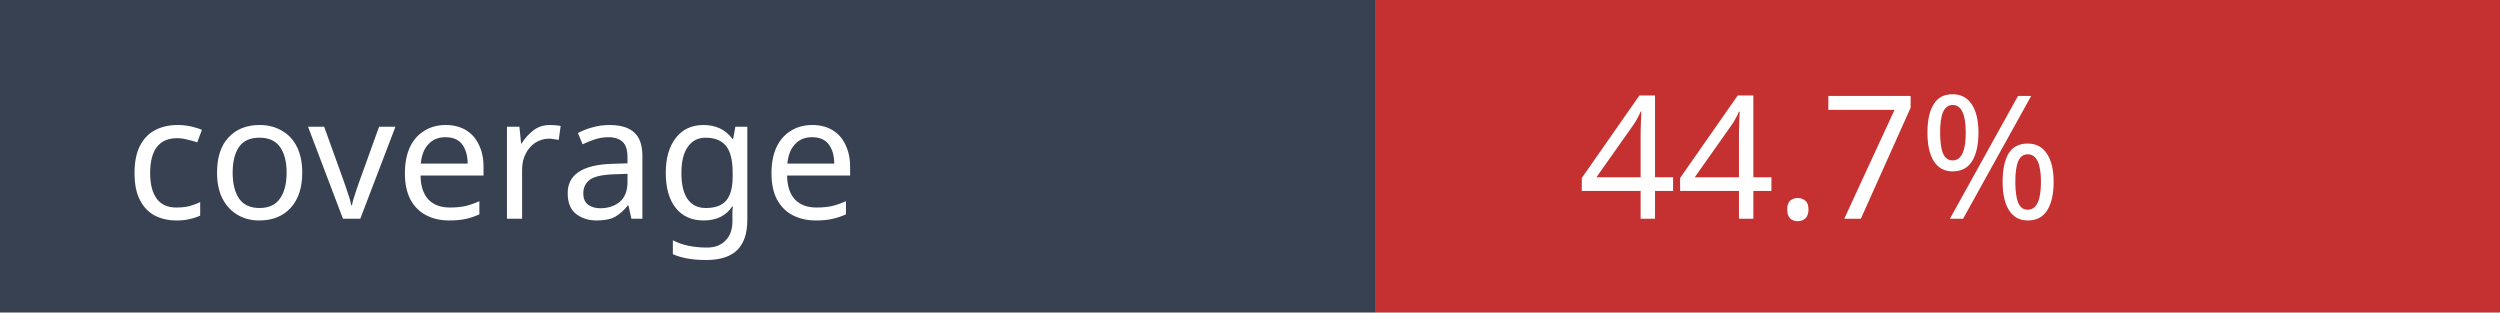
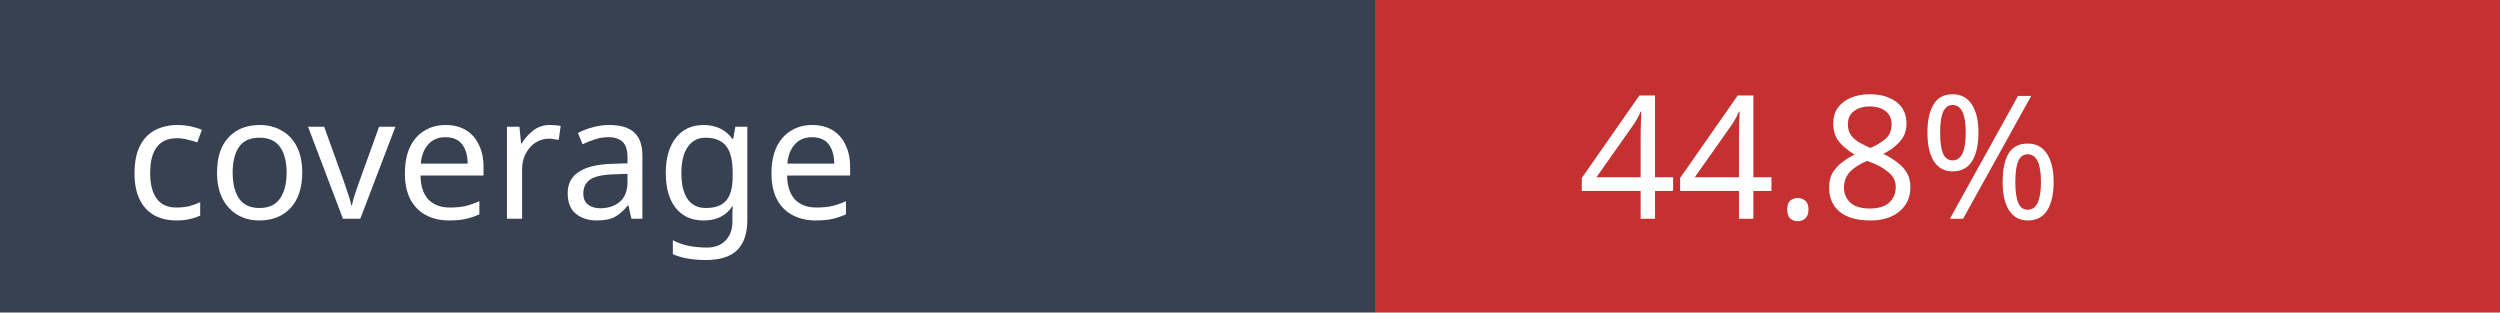
- <svg xmlns="http://www.w3.org/2000/svg" width="160" height="20" role="img" aria-label="coverage 44.7%">
+ <svg xmlns="http://www.w3.org/2000/svg" width="160" height="20" role="img" aria-label="coverage 44.8%">
  <rect width="88" height="20" fill="#374151" />
  <rect x="88" width="72" height="20" fill="#c53030" />
  <g fill="#fff" font-family="Verdana,sans-serif" font-size="11">
    <text x="8" y="14">coverage</text>
-     <text x="101" y="14">44.7%</text>
+     <text x="101" y="14">44.8%</text>
  </g>
</svg>
